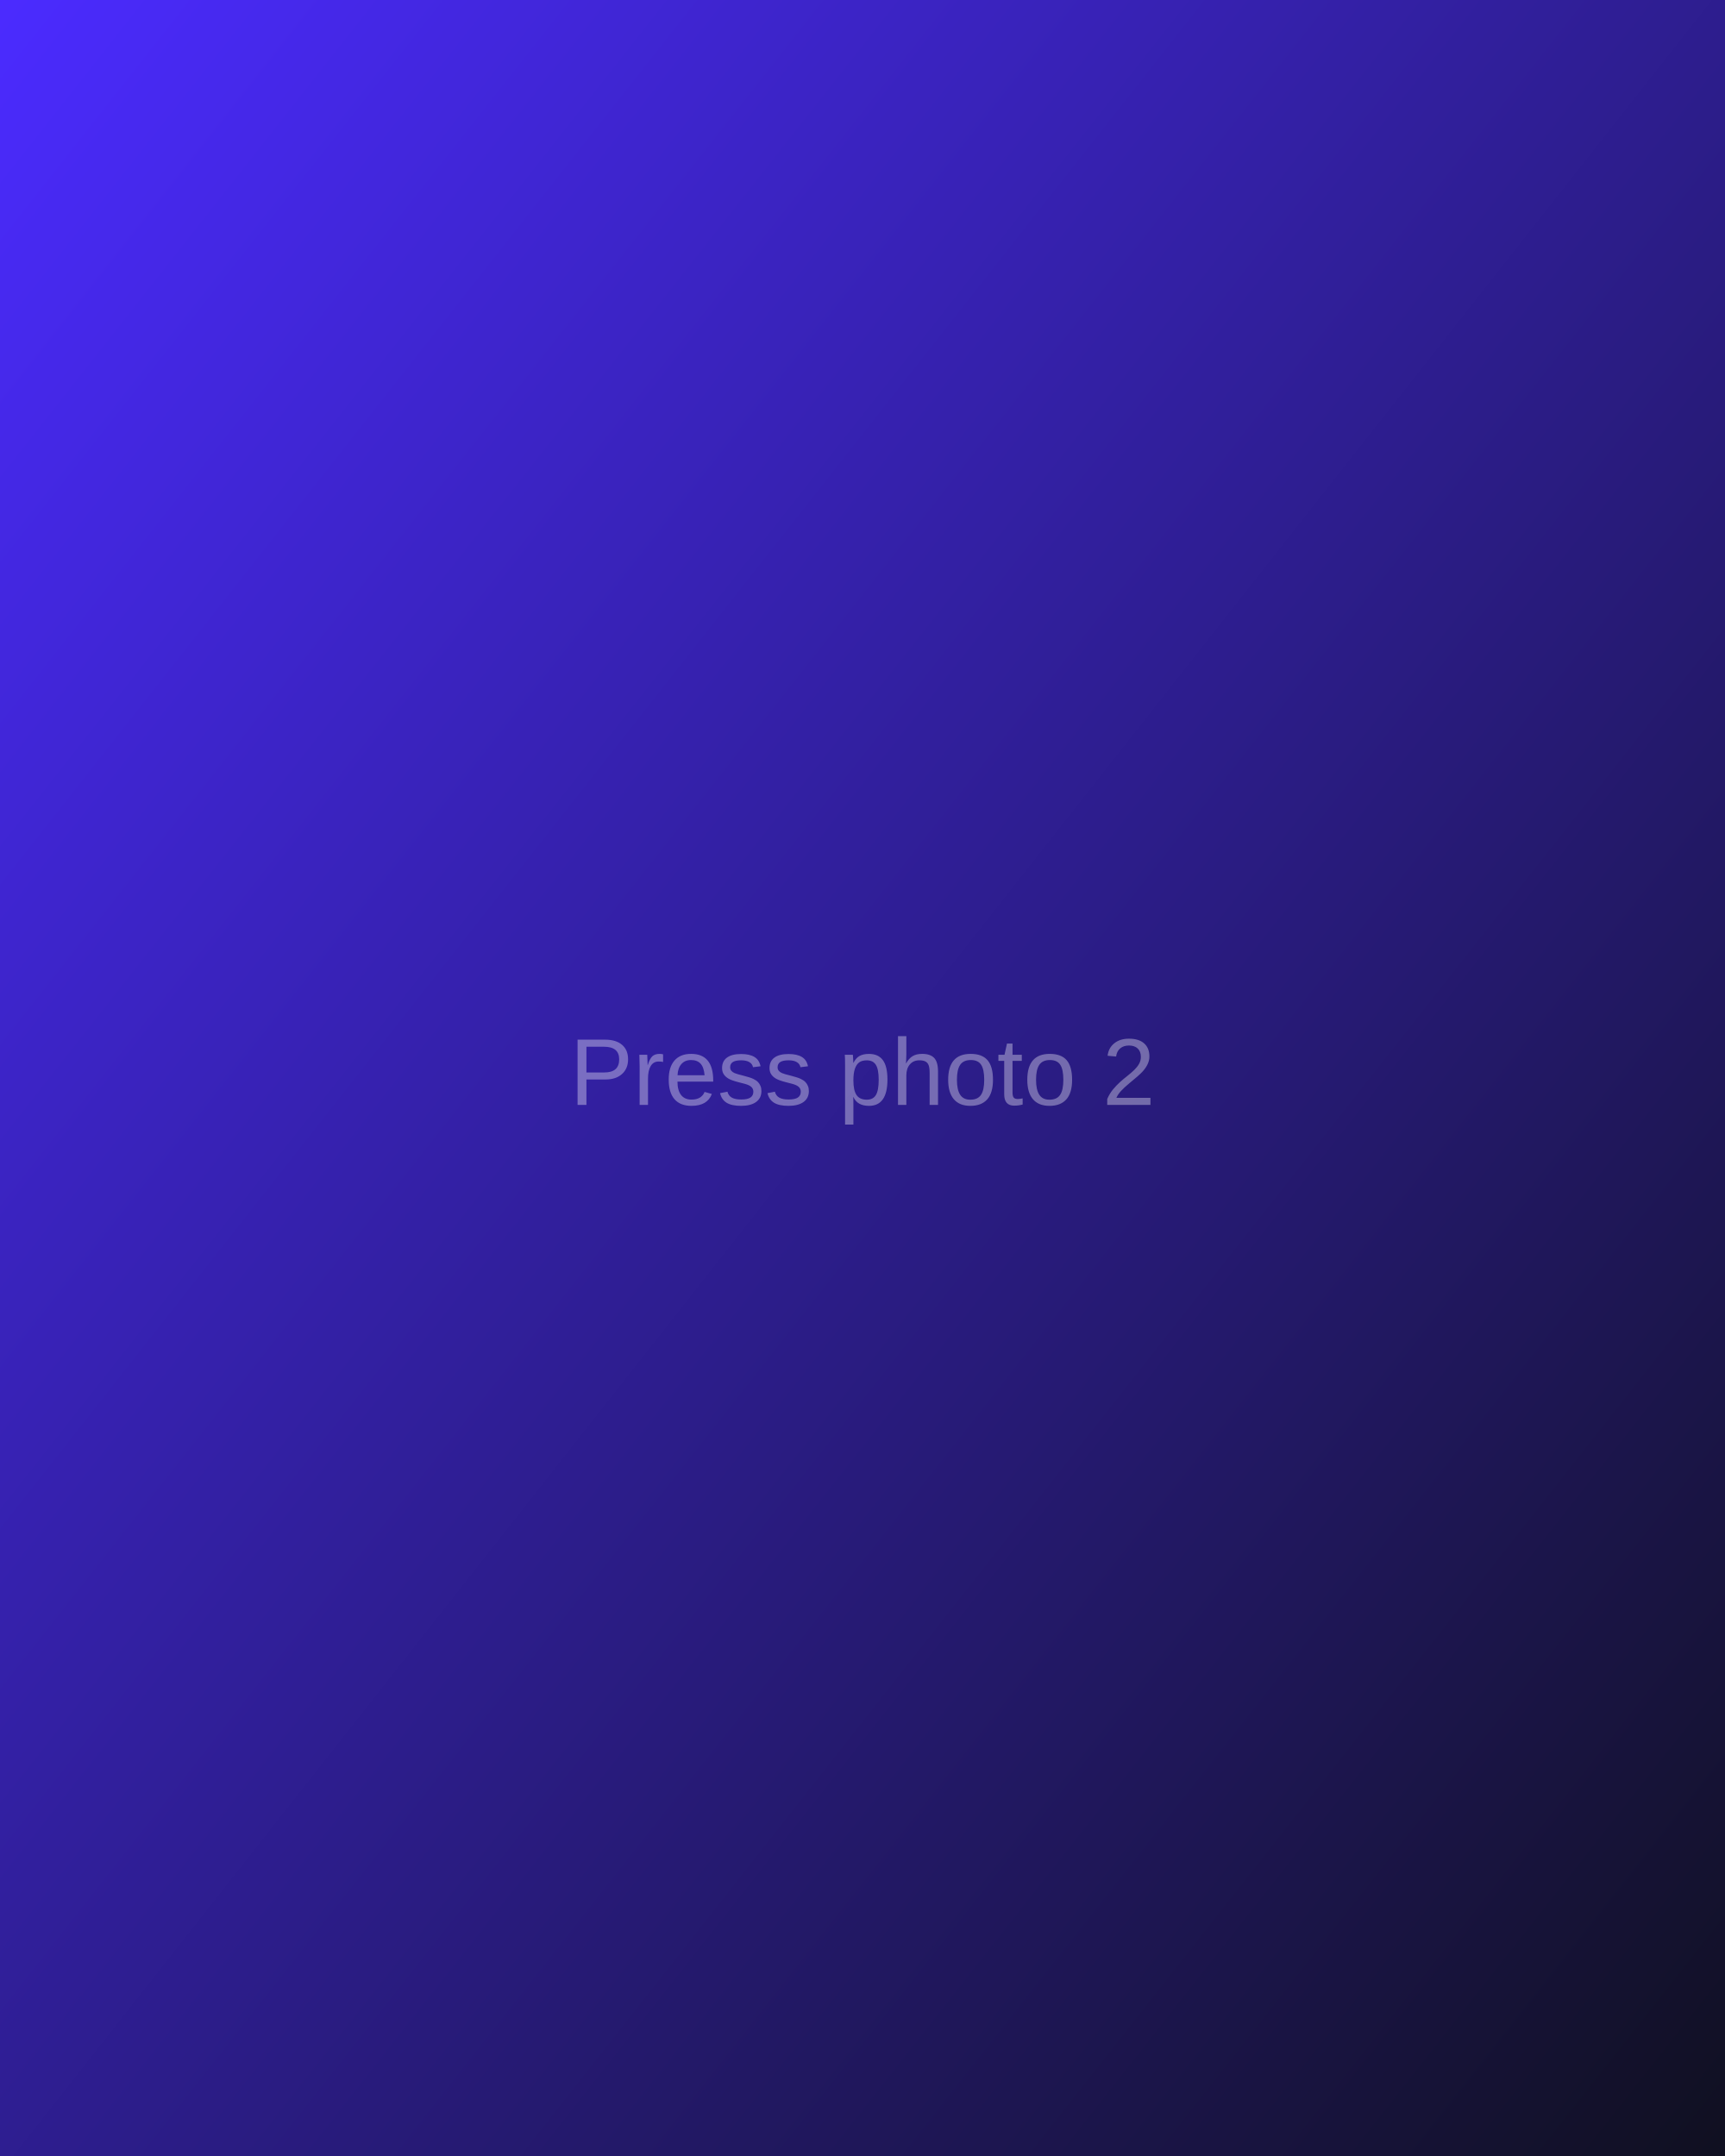
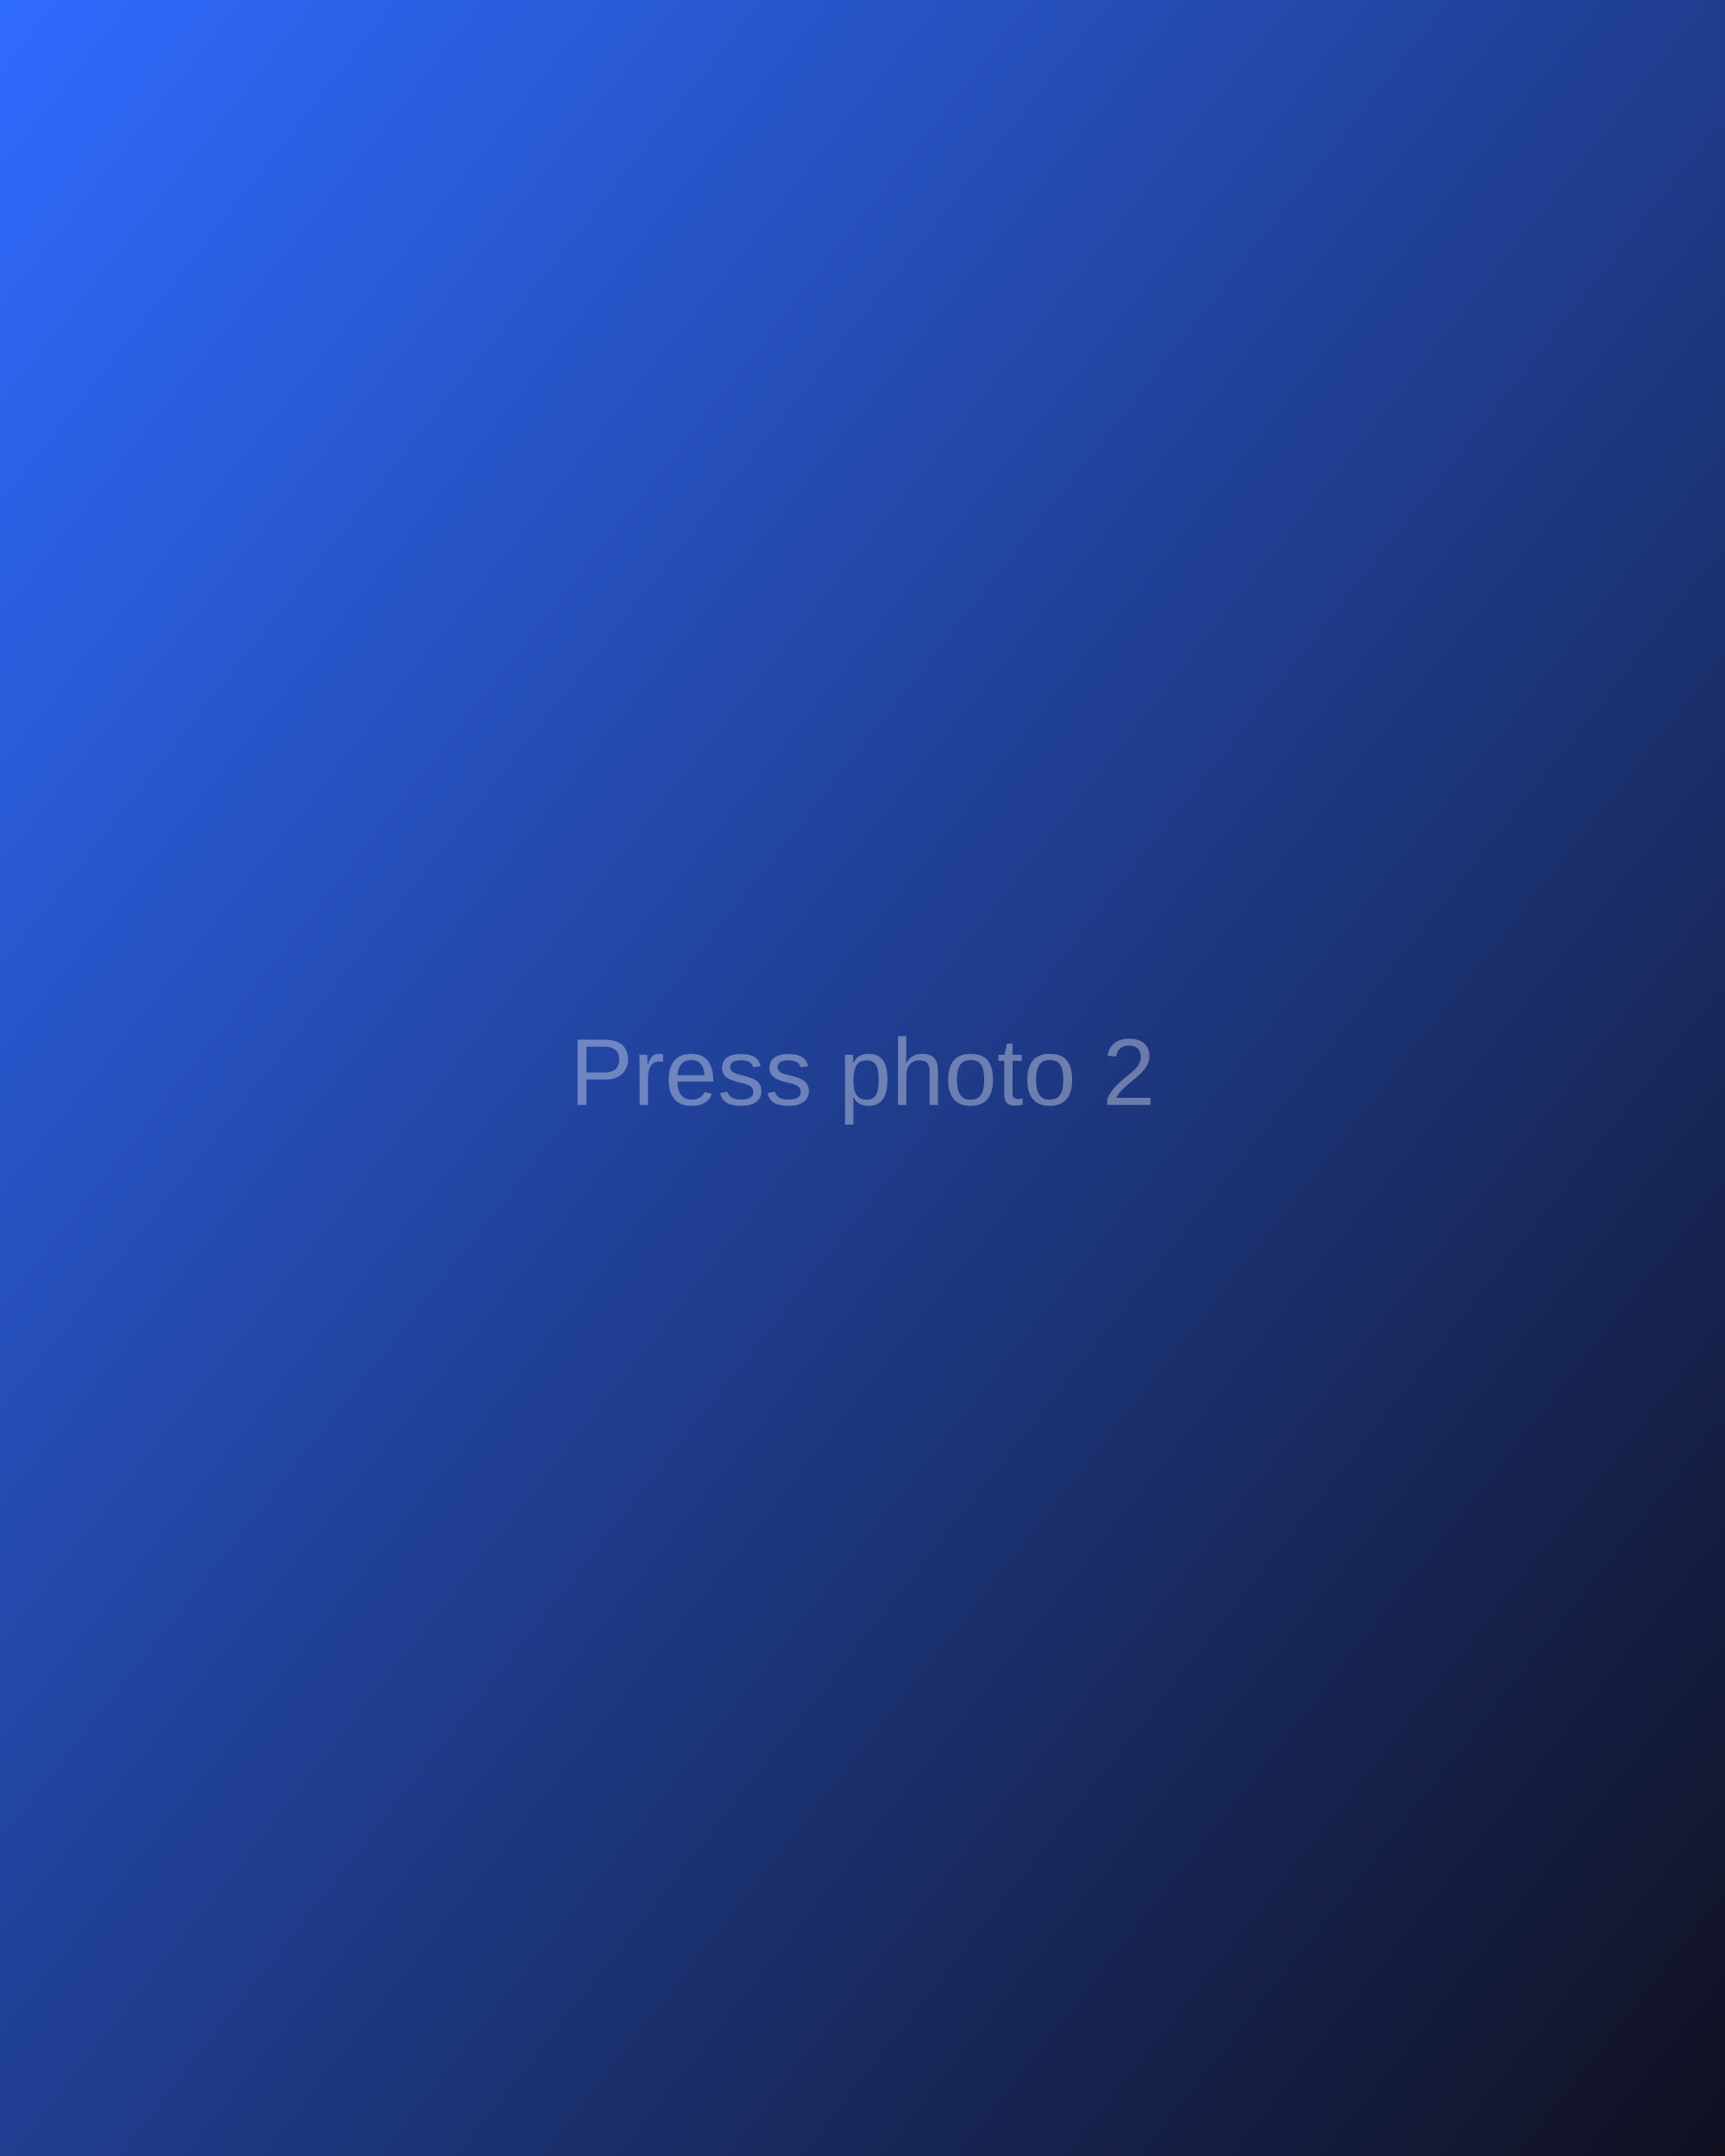
<svg xmlns="http://www.w3.org/2000/svg" viewBox="0 0 800 1000">
  <defs>
    <linearGradient id="g" x1="0" y1="0" x2="1" y2="1">
-       <stop offset="0" stop-color="#4b2bff" />
+       <stop offset="0" stop-color="#2f6bff" />
      <stop offset="1" stop-color="#101020" />
    </linearGradient>
  </defs>
  <rect width="800" height="1000" fill="url(#g)" />
  <text x="50%" y="50%" fill="#ffffff" fill-opacity=".35" font-family="Arial, sans-serif" font-size="44" text-anchor="middle" dominant-baseline="middle">Press photo 2</text>
</svg>
